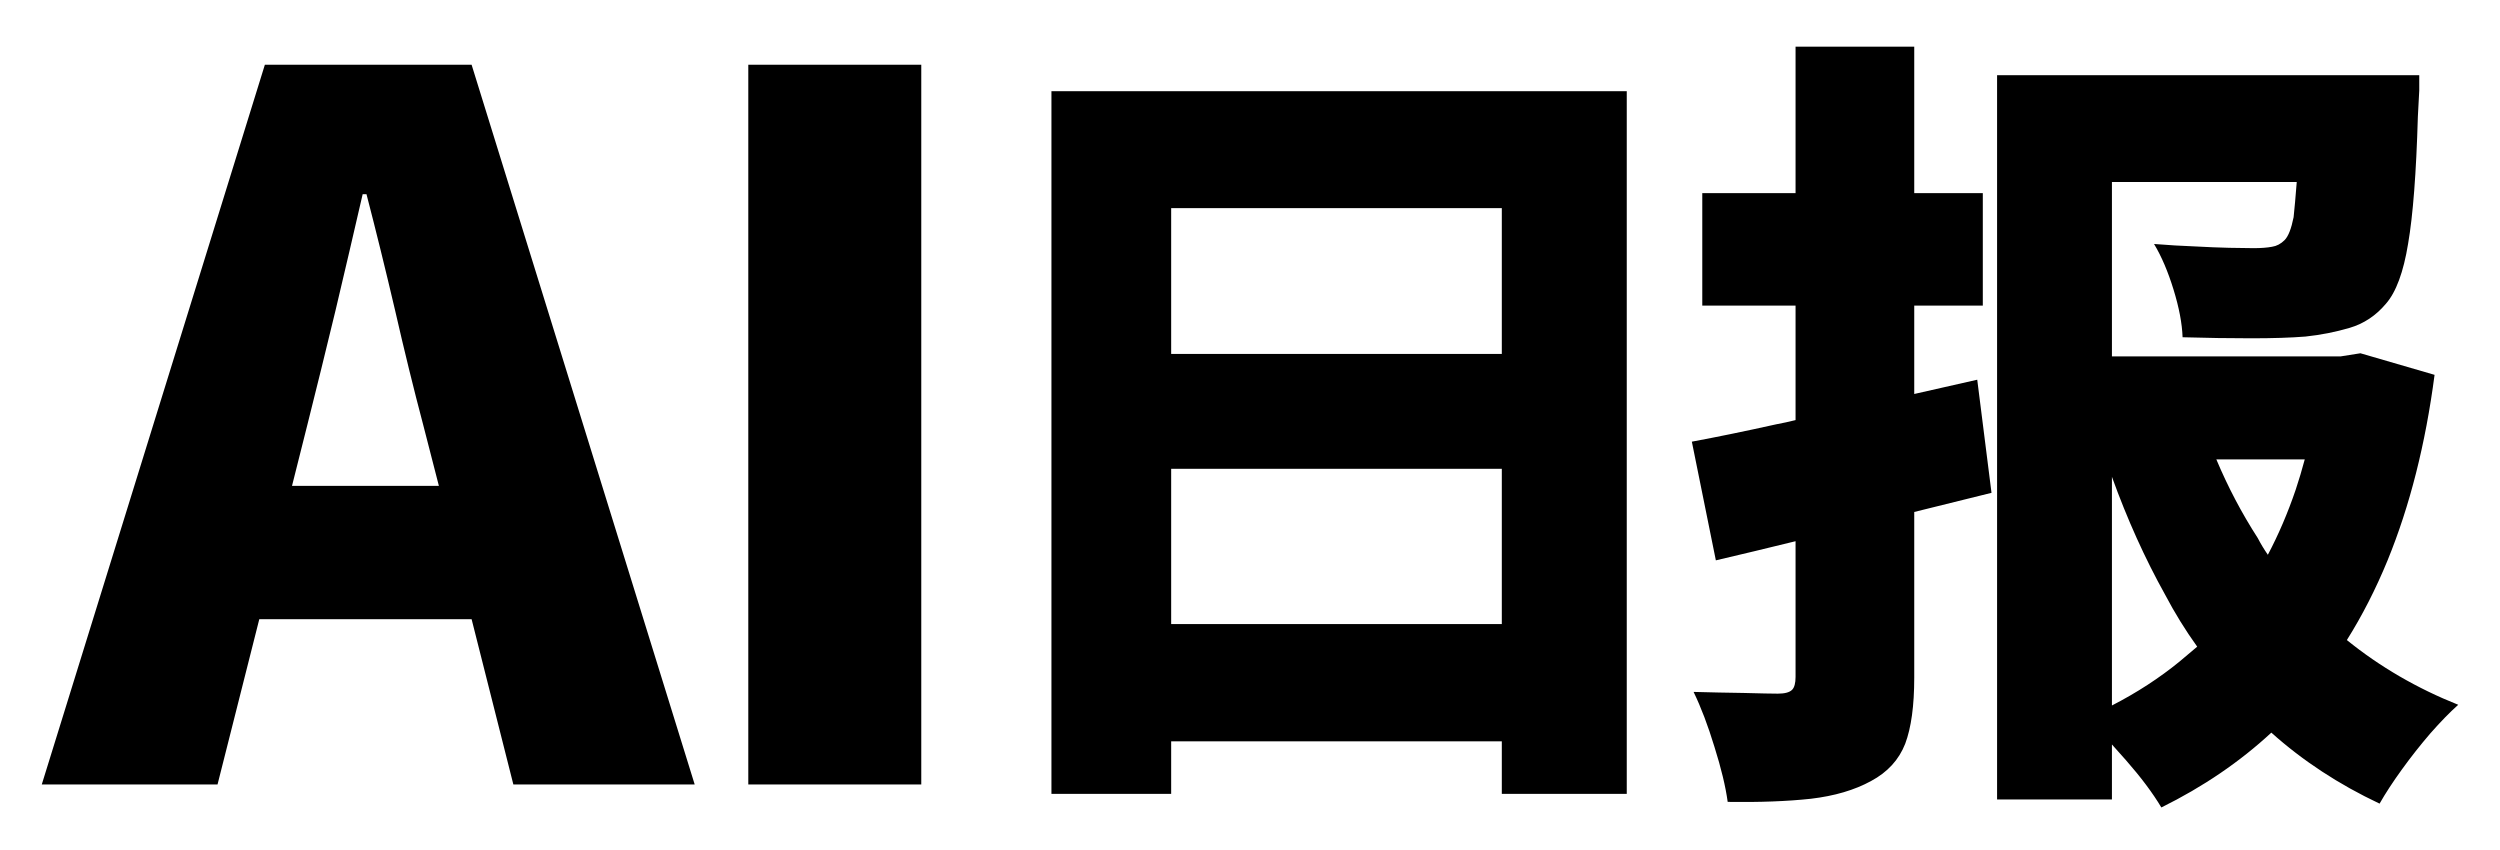
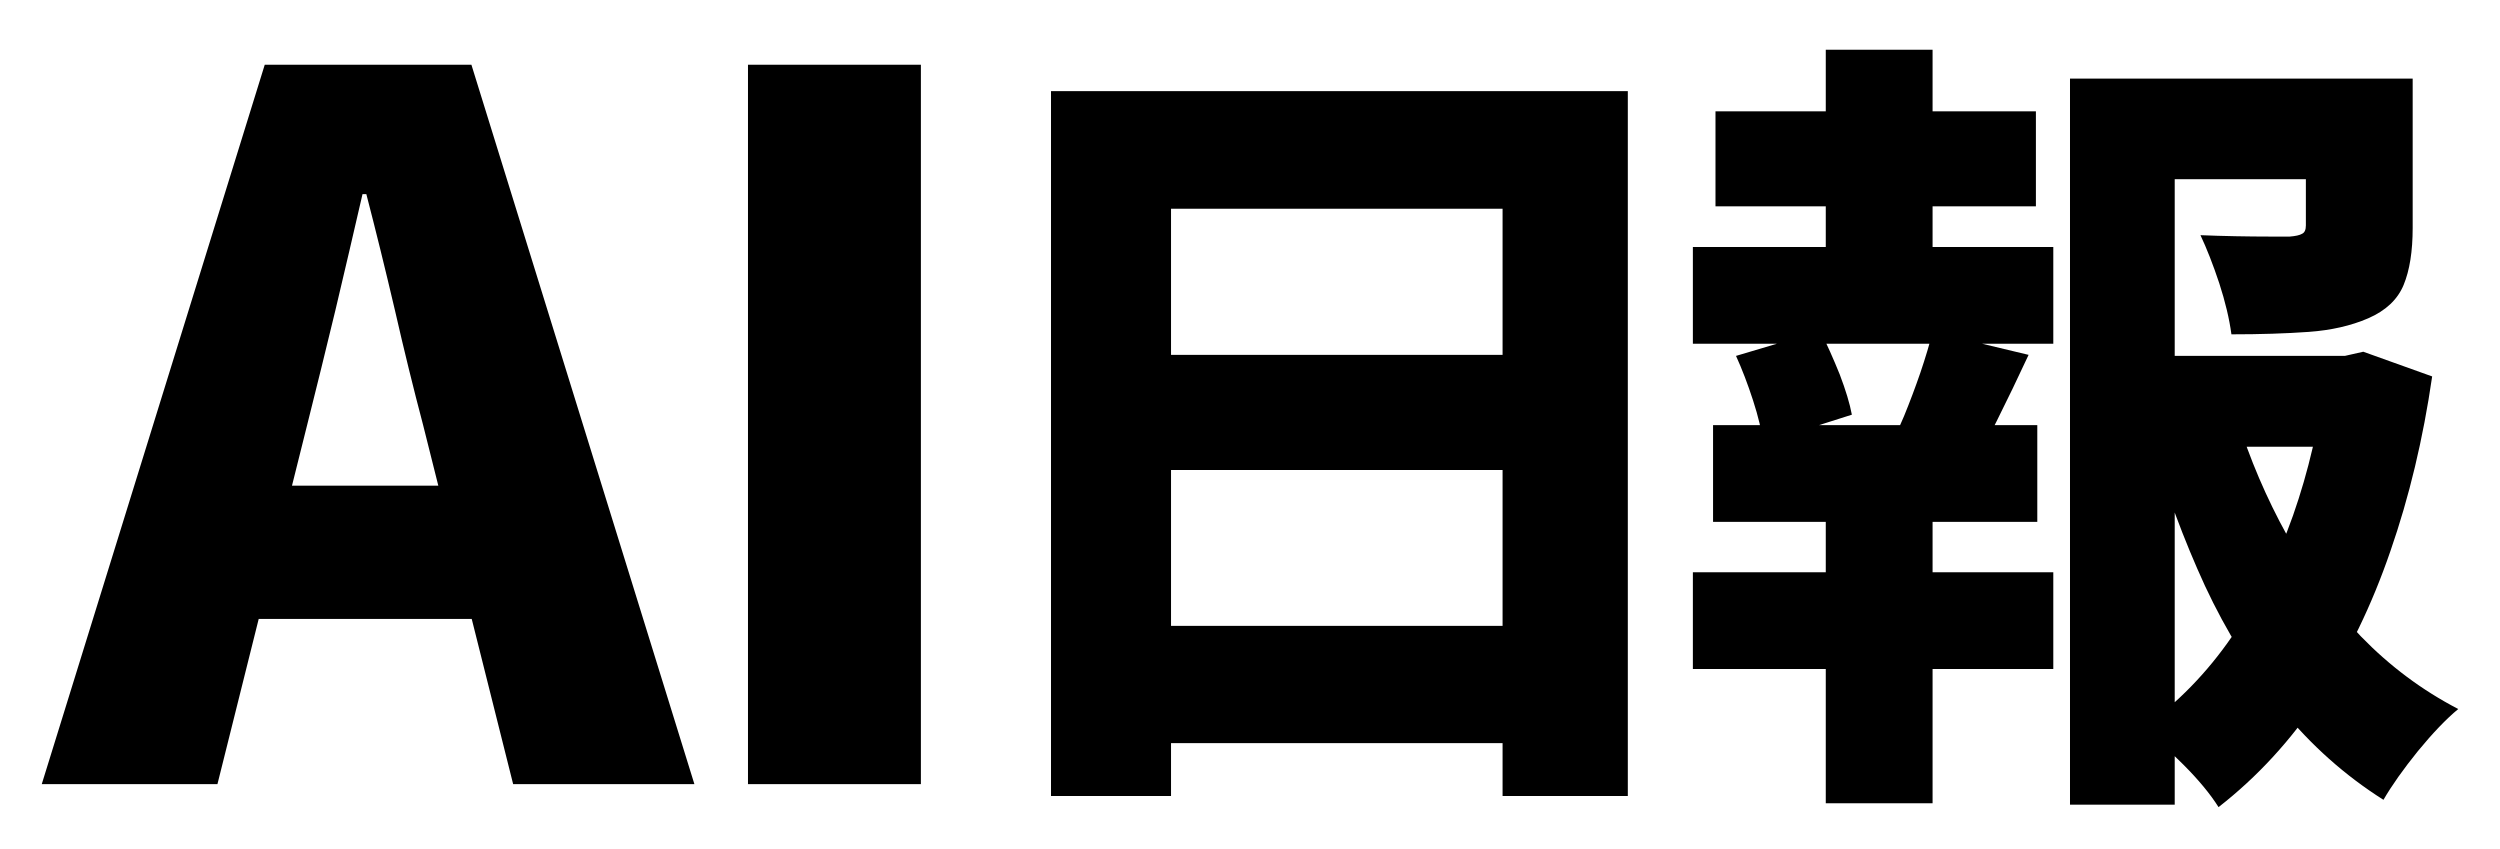
- <svg xmlns="http://www.w3.org/2000/svg" viewBox="0 -122.0 718.3 244.0">
-   <path id="accent" d="M62.5 103.4L12 103.4L76.1-103.4L135.5-103.4L199.6 103.4L147.5 103.4L135.5 55.9L74.5 55.9L62.5 103.4ZM83.9 17.6L126.1 17.6L121.6 0.1Q117.5-15.4 113.5-32.9Q109.4-50.4 105.3-66.2L105.3-66.2L104.2-66.2Q100.5-50.1 96.4-32.8Q92.2-15.4 88.3 0.1L88.3 0.1L83.9 17.6Z M264.7 103.4L215.0 103.4L215.0-103.4L264.7-103.4L264.7 103.4Z" />
-   <path id="ink" d="M302.1 106.1L302.1-95.8L467.4-95.8L467.4 106.1L431.5 106.1L431.5 91.0L336.5 91.0L336.5 106.1L302.1 106.1ZM336.5 57.3L431.5 57.3L431.5 12.7L336.5 12.7L336.5 57.3ZM336.5-20.3L431.5-20.3L431.5-62.2L336.5-62.2L336.5-20.3Z M573.8 107.7L573.8-100.4L695.1-100.4L695.1-96.0Q694.9-91.5 694.7-88.5L694.7-88.5Q694.0-64.2 691.9-52.0Q689.9-39.7 685.5-34.7Q681.2-29.6 675.1-27.8Q669.0-26.0 662.4-25.3L662.4-25.3Q656.2-24.8 646.8-24.8Q637.4-24.8 627.1-25.1L627.1-25.1Q626.9-31.0 624.5-38.8Q622.1-46.6 618.9-51.9L618.9-51.9Q625.1-51.4 630.6-51.2Q636.1-50.9 640.5-50.8Q645.0-50.7 647.5-50.7L647.5-50.7Q650.7-50.7 652.8-51.1Q654.8-51.4 656.4-53.0Q658.0-54.6 659.0-59.6L659.0-59.6Q659.4-63.3 659.9-69.7L659.9-69.7L606.8-69.7L606.8-19.6L672.5-19.6L678.2-20.5L699.5-14.3Q695.6 15.5 686.0 39.0L686.0 39.0Q680.9 51.4 674.3 61.9L674.3 61.9Q688.5 73.4 706.3 80.5L706.3 80.5Q702.7 83.7 698.3 88.7Q694.0 93.7 690.1 99.1Q686.2 104.5 683.7 108.9L683.7 108.9Q666.1 100.6 652.6 88.5L652.6 88.5Q639.0 101.1 621.0 110L621.0 110Q617.3 103.8 610.9 96.5L610.9 96.5Q608.8 94.2 606.8 91.9L606.8 91.9L606.8 107.7L573.8 107.7ZM493.0 39.0L486.1 4.9Q496.9 2.9 510.4-0.1L510.4-0.1Q513.1-0.6 515.9-1.3L515.9-1.3L515.9-34.2L489.1-34.2L489.1-66.5L515.9-66.5L515.9-108.6L550.0-108.6L550.0-66.5L569.7-66.5L569.7-34.2L550.0-34.2L550.0-8.8Q559.1-10.9 568.1-12.9L568.1-12.9L572.2 19.6Q561.2 22.3 550.0 25.1L550.0 25.1L550.0 72.7Q550.0 84.8 547.4 91.7Q544.7 98.6 537.6 102.4Q530.5 106.3 520.3 107.5Q510.2 108.6 496.4 108.4L496.4 108.4Q495.5 101.8 492.6 92.6Q489.8 83.4 486.6 76.8L486.6 76.8Q493.7 77.0 501.0 77.1Q508.3 77.3 510.8 77.3L510.8 77.3Q513.8 77.3 514.9 76.2Q515.9 75.2 515.9 72.5L515.9 72.5L515.9 33.5Q503.7 36.5 493.0 39.0L493.0 39.0ZM631.3 63.8L631.3 63.8Q626.2 56.7 622.1 48.9L622.1 48.9Q613.4 33.3 606.8 15.0L606.8 15.0L606.8 80.7Q617.5 75.2 626.2 68.1L626.2 68.1Q628.7 66.0 631.3 63.8ZM662.2 10.0L636.8 10.0Q641.8 21.9 648.7 32.6L648.7 32.6Q650.0 35.1 651.6 37.4L651.6 37.4Q656.2 28.7 659.6 18.7L659.6 18.7Q661.0 14.5 662.2 10.0L662.2 10.0Z" />
+ <svg xmlns="http://www.w3.org/2000/svg" viewBox="0 -122.0 718.6 244.0">
+   <path id="accent" d="M62.5 103.4L12 103.4L76.1-103.4L135.5-103.4L199.6 103.4L147.5 103.4L121.6 0.1Q117.5-15.4 113.5-32.9Q109.4-50.4 105.3-66.2L105.3-66.2L104.2-66.2Q100.5-50.1 96.4-32.8Q92.2-15.4 88.3 0.1L88.3 0.1L62.5 103.4ZM155.5 55.9L55.6 55.9L55.6 17.6L155.5 17.6L155.5 55.9Z M264.7 103.4L215.0 103.4L215.0-103.4L264.7-103.4L264.7 103.4Z" />
+   <path id="ink" d="M302.1 106.8L302.1-95.8L467.9-95.8L467.9 106.8L431.9 106.8L431.9-62.0L336.6-62.0L336.6 106.8L302.1 106.8ZM325.8 13.1L325.8-20.0L446.8-20.0L446.8 13.1L325.8 13.1ZM325.8 91.6L325.8 57.9L446.8 57.9L446.8 91.6L325.8 91.6Z M610.4 6.4L610.4-19.7L677.7-19.7L677.7 6.4L610.4 6.4ZM595.0 109.3L595.0-99.4L680.9-99.4L680.9-70.5L625.1-70.5L625.1 109.3L595.0 109.3ZM662.8-57.2L662.8-99.4L693.5-99.4L693.5-56.5Q693.5-46.4 690.9-40.1Q688.3-33.8 680.7-30.5L680.7-30.5Q673.3-27.3 663.6-26.6Q653.8-25.9 641.4-25.9L641.4-25.9Q640.5-32.6 637.9-40.6Q635.2-48.7 632.5-54.4L632.5-54.4Q637.3-54.2 642.6-54.1Q647.8-54.0 652.2-54.0Q656.6-54.0 658.2-54.0L658.2-54.0Q660.7-54.2 661.7-54.8Q662.8-55.3 662.8-57.2L662.8-57.2ZM618.2 4.4L643.0-1.8Q648.5 15.8 657.4 31.9Q666.2 48.0 678.6 60.9Q691.0 73.7 706.6 81.8L706.6 81.8Q701.4 86.1 695.0 93.9Q688.7 101.7 685.1 107.9L685.1 107.9Q668.5 97.4 655.8 81.8Q643.0 66.1 633.8 46.4Q624.7 26.6 618.2 4.4L618.2 4.4ZM668.3-13.5L668.3-19.7L674.0-19.7L679.3-20.9L699.1-13.8Q695.2 13.1 687.1 36.4Q679.1 59.7 666.8 78.3Q654.5 96.9 637.7 110L637.7 110Q634.1 104.3 627.6 97.8Q621.2 91.4 615.9 87.3L615.9 87.3Q630.9 76.5 641.6 60.9Q652.4 45.2 659.1 26.2Q665.8 7.1 668.3-13.5L668.3-13.5ZM493.1-62.7L493.1-90.0L585.2-90.0L585.2-62.7L493.1-62.7ZM486.6 70.3L486.6 42.5L590.2 42.5L590.2 70.3L486.6 70.3ZM486.6-23.2L486.6-51.0L590.2-51.0L590.2-23.2L486.6-23.2ZM492.4 28.0L492.4 0.2L585.6 0.2L585.6 28.0L492.4 28.0ZM524.8-40.4L524.8-107.7L555.5-107.7L555.5-40.4L524.8-40.4ZM524.8 108.9L524.8 11.7L555.5 11.7L555.5 108.9L524.8 108.9ZM555.5-26.6L555.5-26.6L583.1-20.0Q578.5-10.1 573.9-0.9Q569.3 8.3 565.4 14.9L565.4 14.9L542.2 8.5Q544.7 3.7 547.3-2.4Q549.8-8.5 552.0-14.9Q554.2-21.4 555.5-26.6ZM499.0-19.7L499.0-19.7L523.2-26.9Q526.1-21.1 528.8-14.4Q531.4-7.6 532.3-2.8L532.3-2.8L506.8 5.3Q506.2 0.2 503.9-6.9Q501.6-14.0 499.0-19.7Z" />
</svg>
